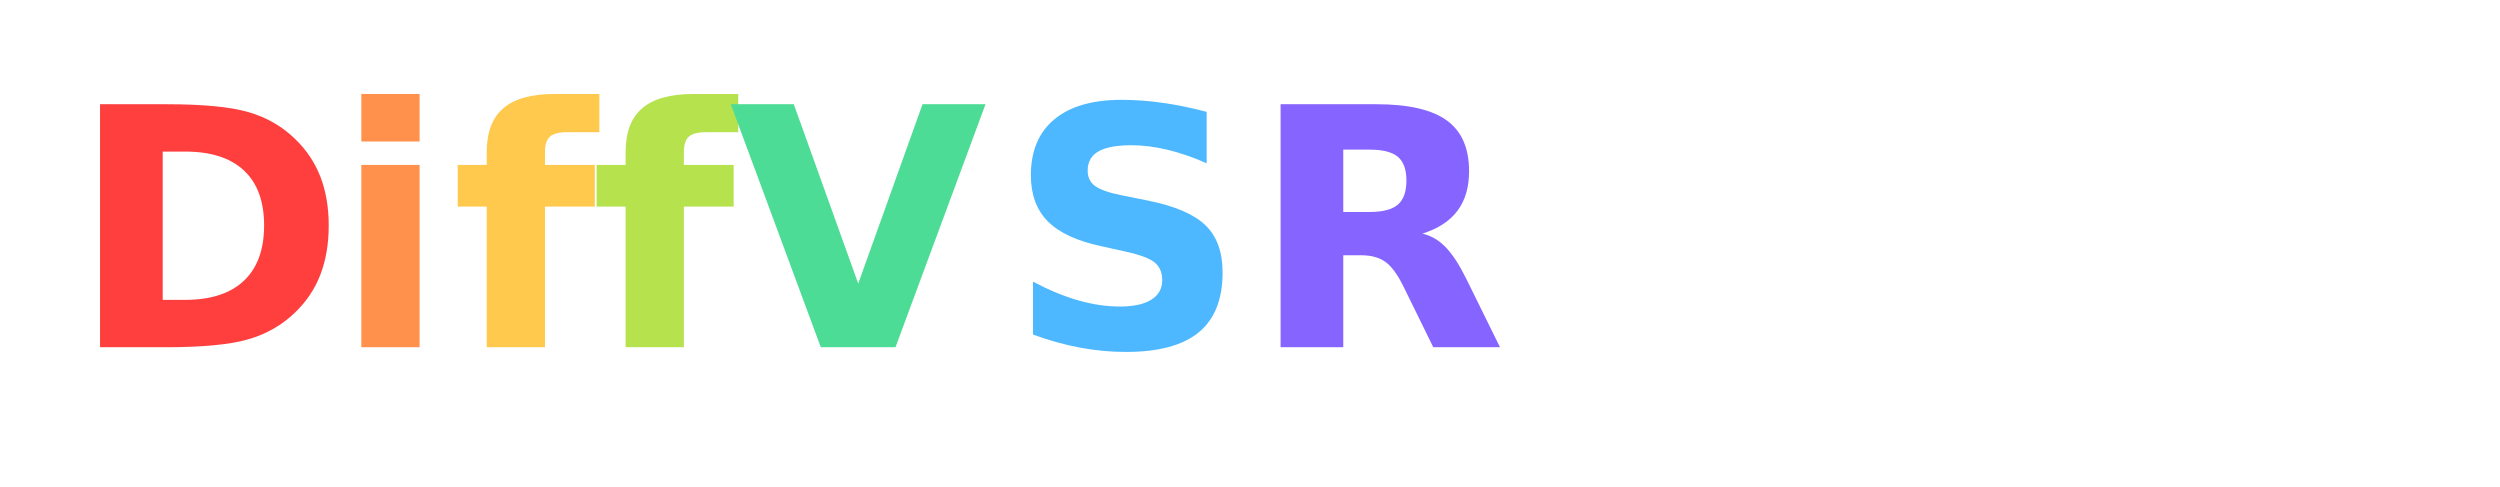
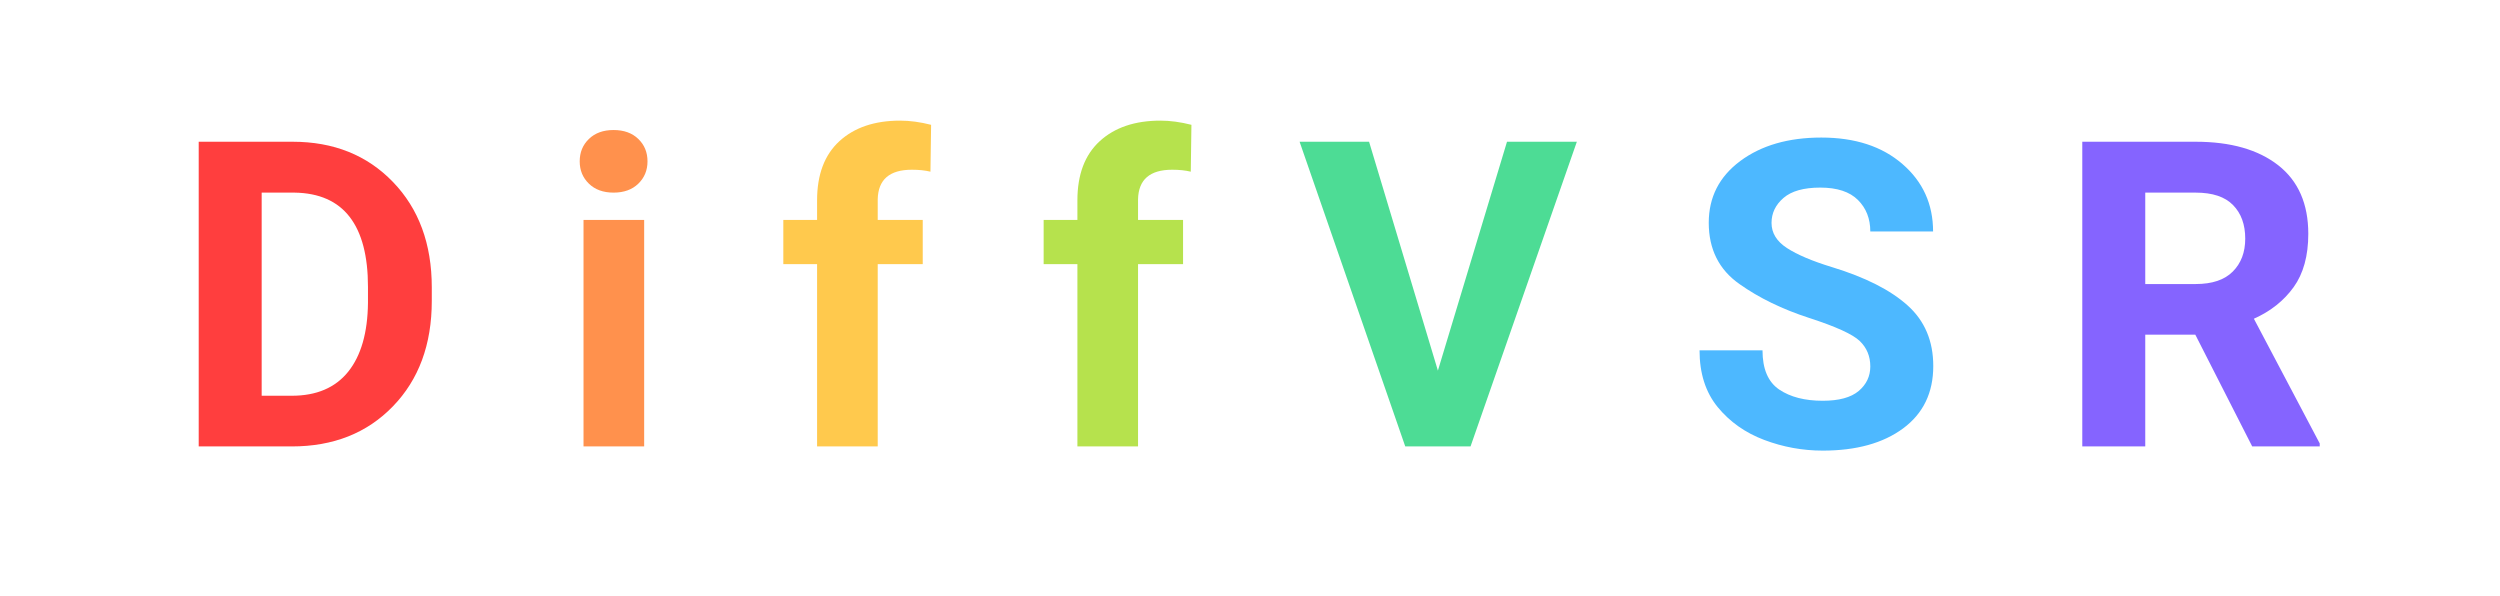
- <svg xmlns="http://www.w3.org/2000/svg" viewBox="0 0 720 140" width="720" height="140">
-   <rect width="100%" height="100%" fill="none" />
-   <g font-family="DejaVu Sans, Arial, Helvetica, sans-serif" font-weight="700" font-size="96">
-     <text x="20" y="100" fill="#FF3E3E">D</text>
-     <text x="96" y="100" fill="#FF914D">i</text>
-     <text x="130" y="100" fill="#FFC94D">f</text>
-     <text x="170" y="100" fill="#B6E24D">f</text>
-     <text x="210" y="100" fill="#4DDC95">V</text>
-     <text x="290" y="100" fill="#4DB8FF">S</text>
-     <text x="360" y="100" fill="#8564FF">R</text>
-   </g>
+ <svg xmlns="http://www.w3.org/2000/svg" viewBox="0 0 420 100">
+   <style>
+     .heavy-text {
+       font-family: -apple-system, BlinkMacSystemFont, "Segoe UI", Roboto, Helvetica, Arial, sans-serif, "Apple Color Emoji", "Segoe UI Emoji";
+       font-size: 72px;
+       font-weight: 700;
+       text-anchor: middle;
+     }
+   </style>
+   <text x="50%" y="75" class="heavy-text">
+     <tspan fill="#FF3E3E">D</tspan>
+     <tspan fill="#FF914D">i</tspan>
+     <tspan fill="#FFC94D">f</tspan>
+     <tspan fill="#B6E24D">f</tspan>
+     <tspan fill="#4DDC95">V</tspan>
+     <tspan fill="#4DB8FF">S</tspan>
+     <tspan fill="#8564FF">R</tspan>
+   </text>
</svg>
